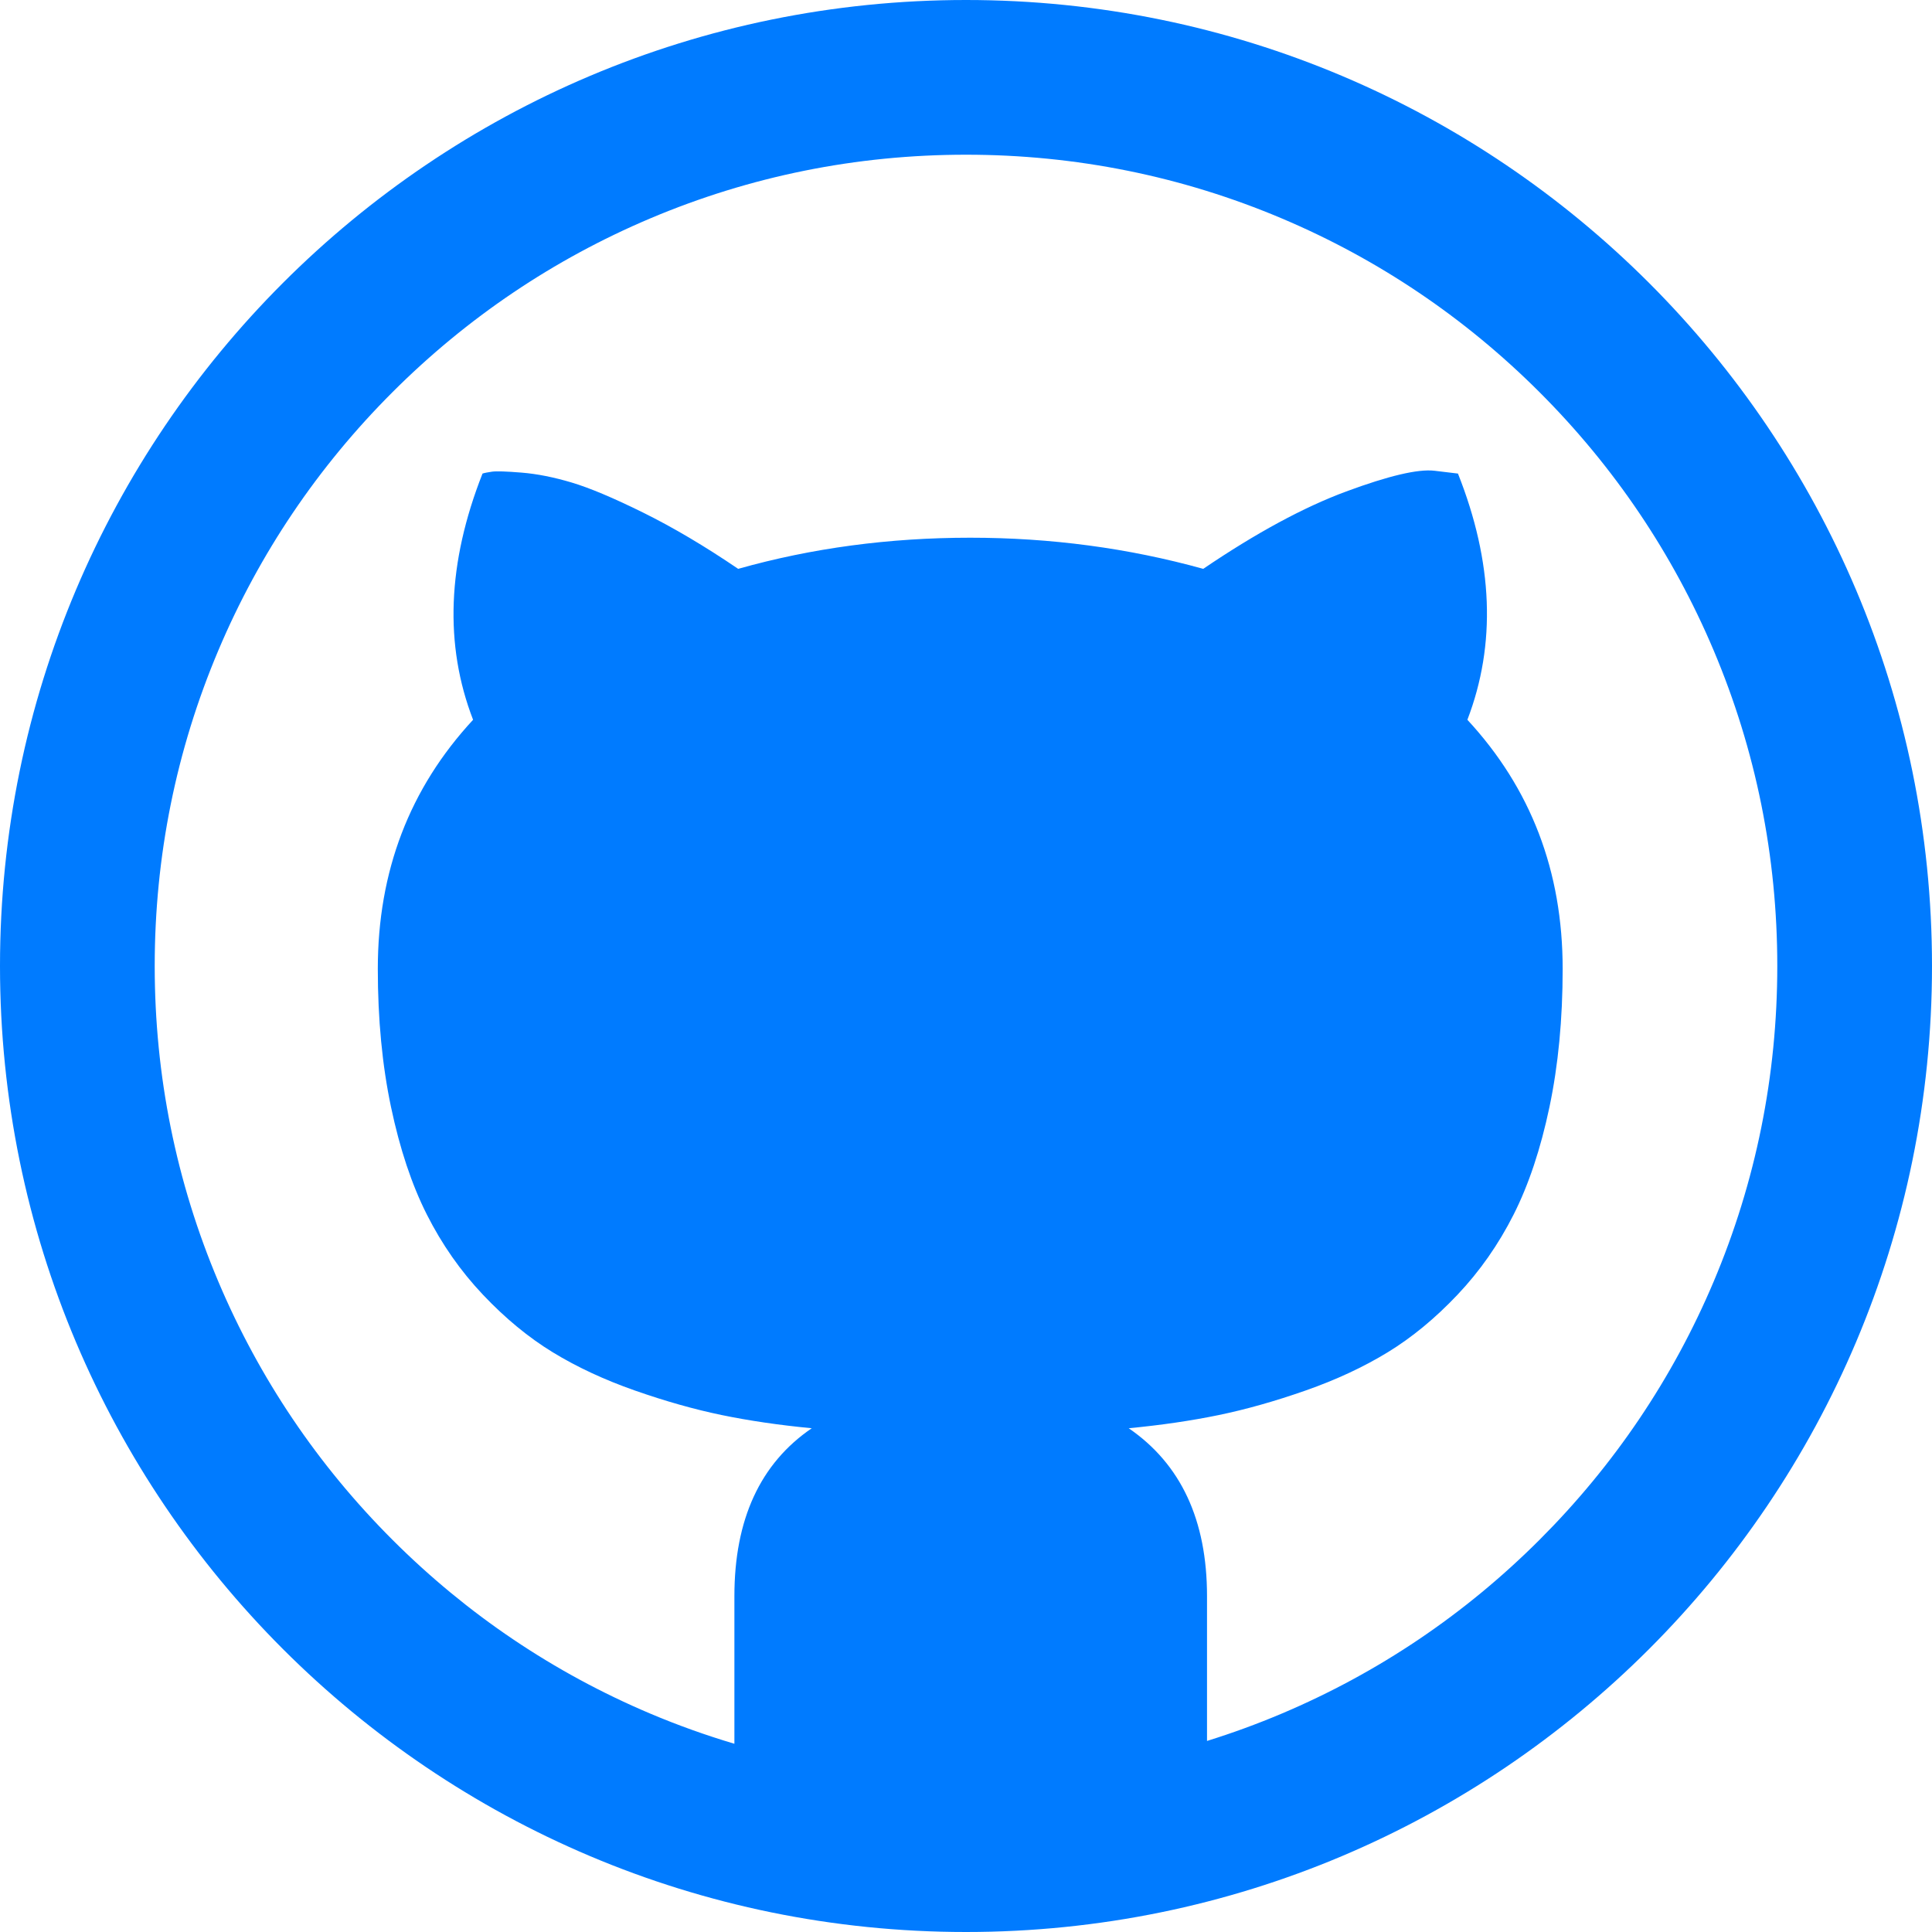
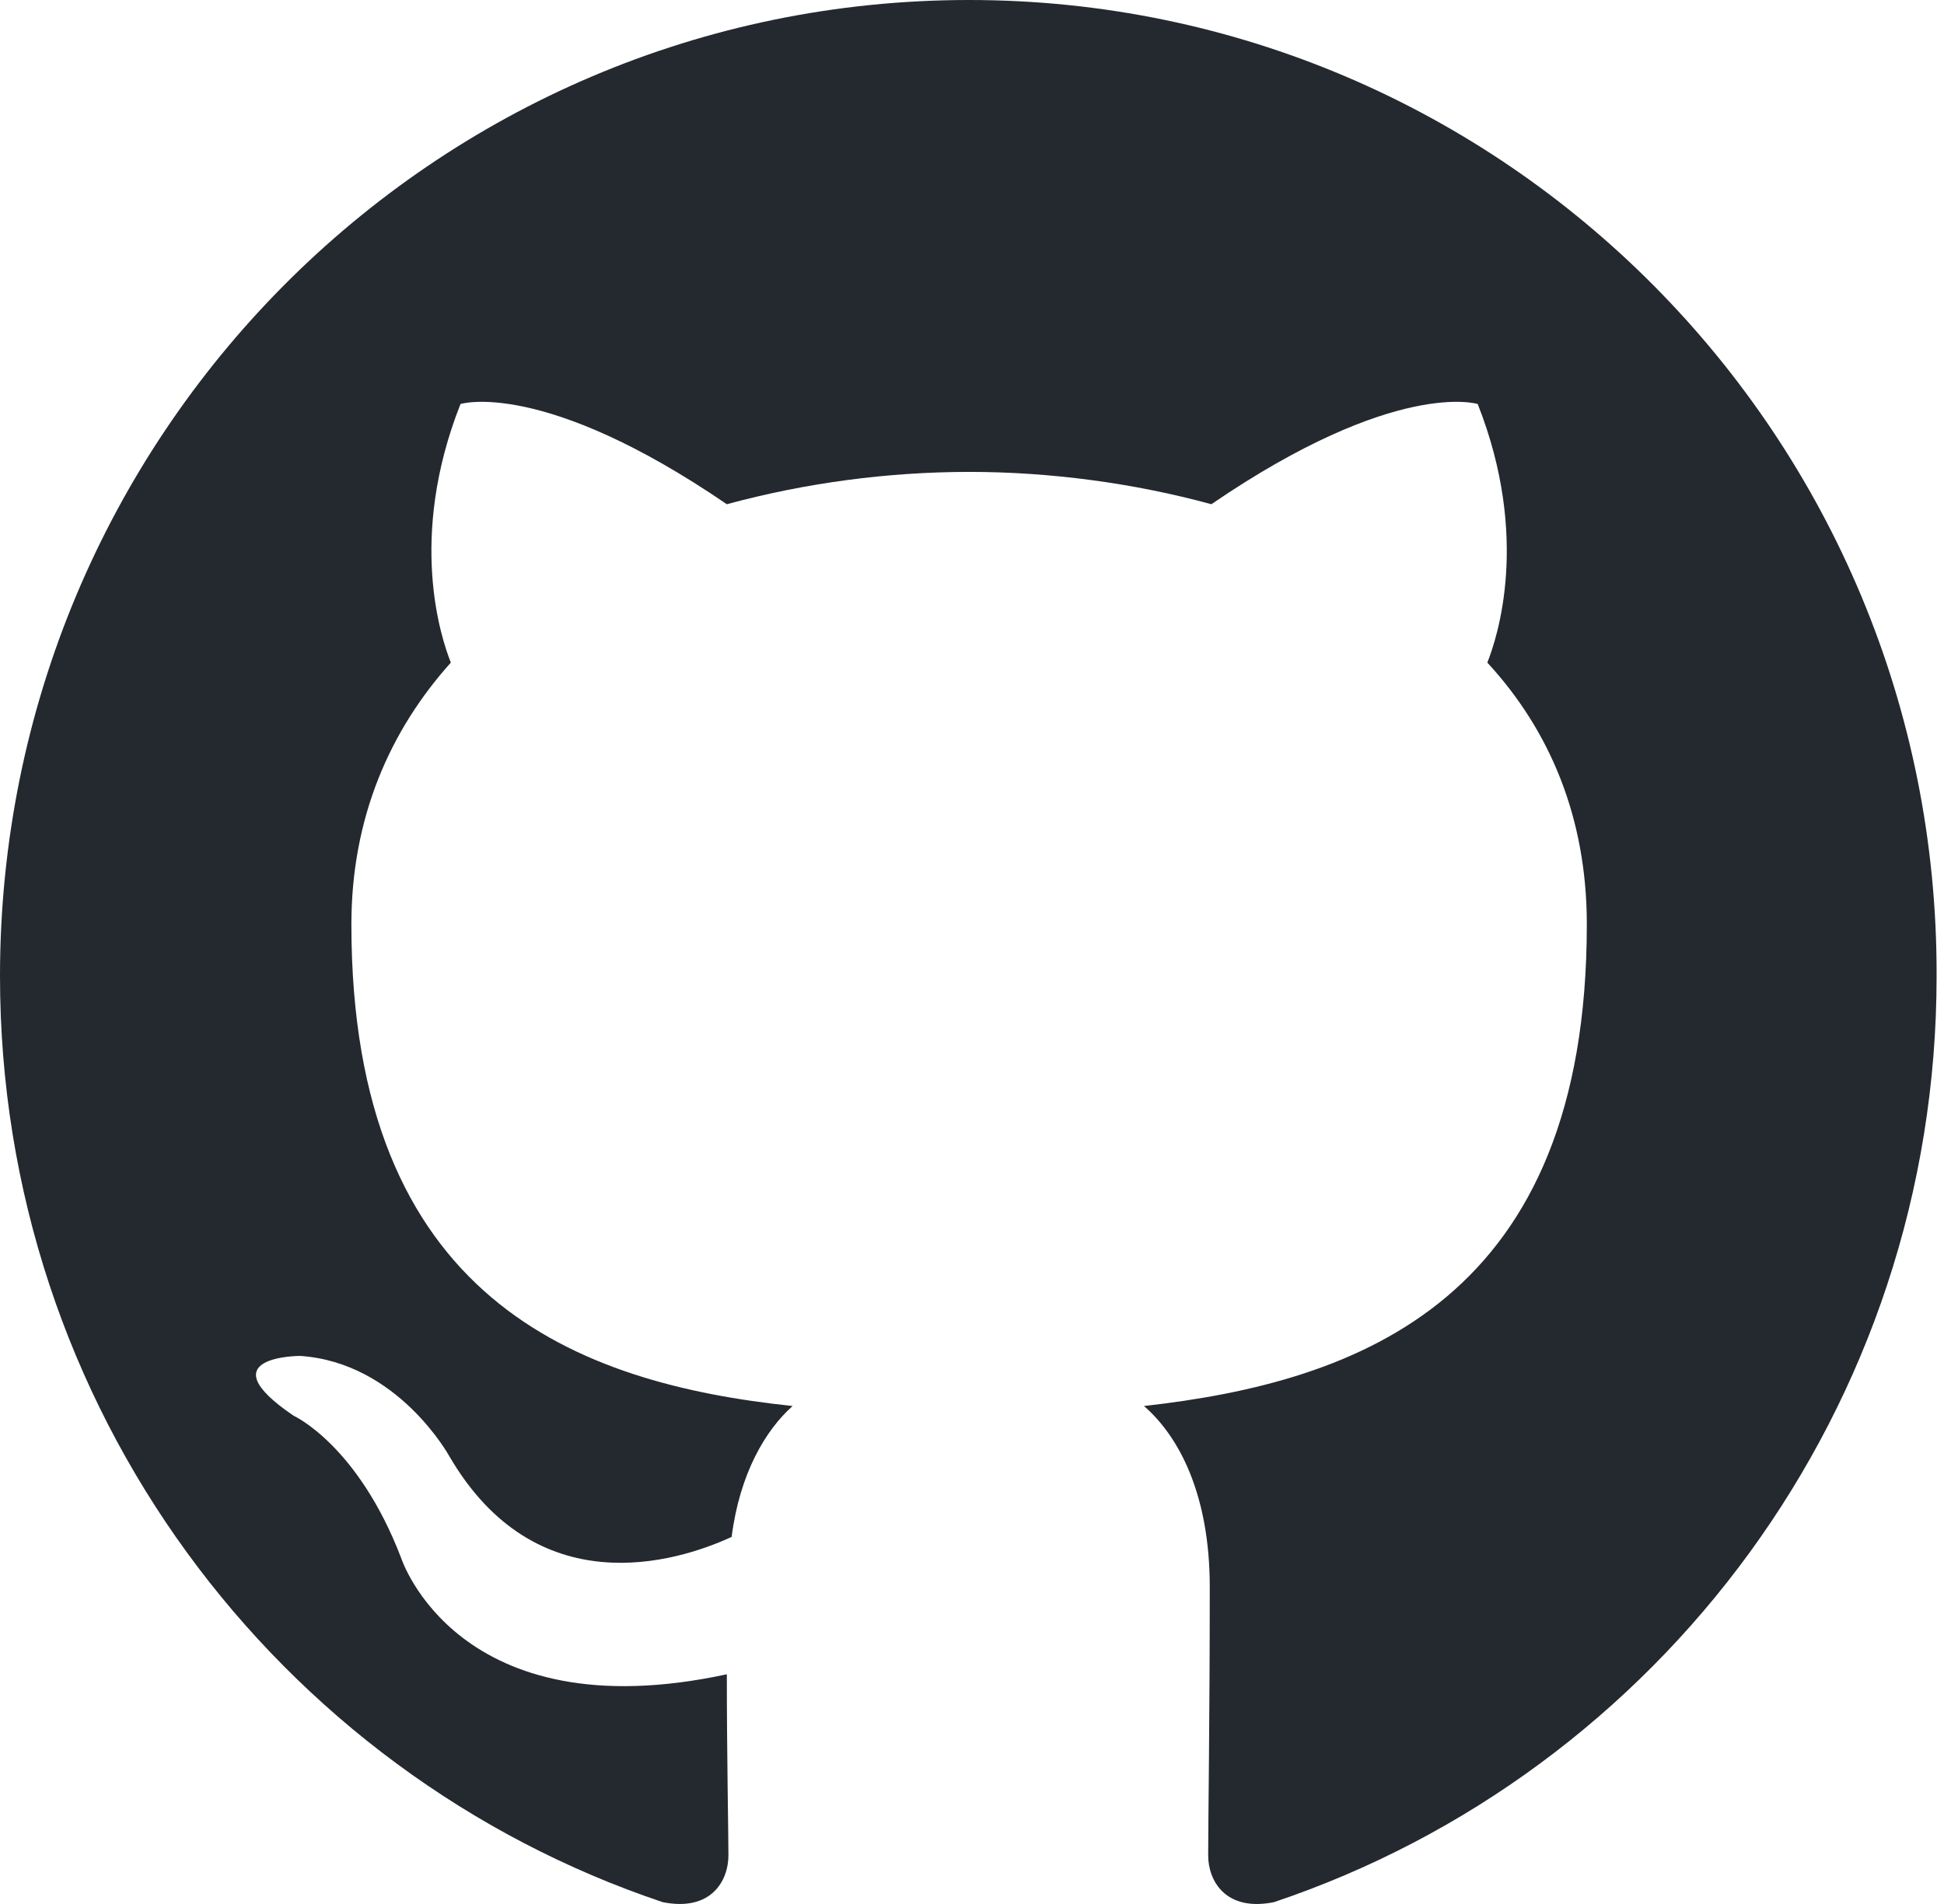
- <svg xmlns="http://www.w3.org/2000/svg" version="1.1" id="Capa_1" x="0px" y="0px" width="512px" height="512px" viewBox="0 0 512 512" fill="#007BFF" style="enable-background:new 0 0 512 512;" xml:space="preserve">
-   <g>
-     <path d="M256,0C114.615,0,0,114.615,0,256s114.615,256,256,256s256-114.615,256-256S397.385,0,256,0z M408.027,408.027   c-19.76,19.759-42.756,35.267-68.354,46.094c-6.502,2.75-13.105,5.164-19.801,7.246V423c0-20.167-6.916-35-20.75-44.5   c8.668-0.833,16.625-2,23.875-3.5s14.918-3.667,23-6.5c8.084-2.833,15.334-6.208,21.75-10.125c6.418-3.917,12.584-9,18.5-15.25   c5.918-6.25,10.875-13.333,14.875-21.25s7.168-17.417,9.5-28.5c2.334-11.083,3.5-23.292,3.5-36.625c0-25.833-8.416-47.833-25.25-66   c7.668-20,6.834-41.75-2.5-65.25l-6.25-0.75c-4.332-0.5-12.125,1.333-23.375,5.5s-23.875,11-37.875,20.5   c-19.832-5.5-40.416-8.25-61.749-8.25c-21.5,0-42,2.75-61.5,8.25c-8.833-6-17.208-10.958-25.125-14.875s-14.25-6.583-19-8   s-9.167-2.292-13.25-2.625s-6.708-0.417-7.875-0.25s-2,0.333-2.5,0.5c-9.333,23.667-10.167,45.417-2.5,65.25   c-16.833,18.167-25.25,40.167-25.25,66c0,13.333,1.167,25.542,3.5,36.625s5.5,20.583,9.5,28.5s8.958,15,14.875,21.25   s12.083,11.333,18.5,15.25s13.667,7.292,21.75,10.125s15.75,5,23,6.5s15.208,2.667,23.875,3.5c-13.667,9.333-20.5,24.167-20.5,44.5   v39.115c-7.549-2.247-14.99-4.902-22.3-7.994c-25.597-10.827-48.594-26.335-68.353-46.094   c-19.758-19.758-35.267-42.756-46.093-68.354C46.679,313.195,41,285.043,41,256s5.679-57.195,16.879-83.675   c10.827-25.597,26.335-48.594,46.093-68.353c19.758-19.759,42.756-35.267,68.353-46.093C198.805,46.679,226.957,41,256,41   s57.195,5.679,83.676,16.879c25.598,10.827,48.594,26.335,68.354,46.093c19.758,19.758,35.266,42.756,46.092,68.353   C465.32,198.805,471,226.957,471,256s-5.68,57.195-16.879,83.675C443.295,365.271,427.785,388.27,408.027,408.027z" />
-   </g>
-   <g>
- </g>
-   <g>
- </g>
-   <g>
- </g>
-   <g>
- </g>
-   <g>
- </g>
-   <g>
- </g>
-   <g>
- </g>
-   <g>
- </g>
-   <g>
- </g>
-   <g>
- </g>
-   <g>
- </g>
-   <g>
- </g>
-   <g>
- </g>
-   <g>
- </g>
-   <g>
- </g>
+ <svg xmlns="http://www.w3.org/2000/svg" width="98" height="96">
+   <path fill-rule="evenodd" clip-rule="evenodd" d="M48.854 0C21.839 0 0 22 0 49.217c0 21.756 13.993 40.172 33.405 46.69 2.427.49 3.316-1.059 3.316-2.362 0-1.141-.08-5.052-.08-9.127-13.59 2.934-16.42-5.867-16.42-5.867-2.184-5.704-5.42-7.17-5.42-7.17-4.448-3.015.324-3.015.324-3.015 4.934.326 7.523 5.052 7.523 5.052 4.367 7.496 11.404 5.378 14.235 4.074.404-3.178 1.699-5.378 3.074-6.6-10.839-1.141-22.243-5.378-22.243-24.283 0-5.378 1.94-9.778 5.014-13.2-.485-1.222-2.184-6.275.486-13.038 0 0 4.125-1.304 13.426 5.052a46.97 46.97 0 0 1 12.214-1.63c4.125 0 8.33.571 12.213 1.63 9.302-6.356 13.427-5.052 13.427-5.052 2.67 6.763.97 11.816.485 13.038 3.155 3.422 5.015 7.822 5.015 13.2 0 18.905-11.404 23.06-22.324 24.283 1.78 1.548 3.316 4.481 3.316 9.126 0 6.6-.08 11.897-.08 13.526 0 1.304.89 2.853 3.316 2.364 19.412-6.52 33.405-24.935 33.405-46.691C97.707 22 75.788 0 48.854 0z" fill="#24292f" />
</svg>
